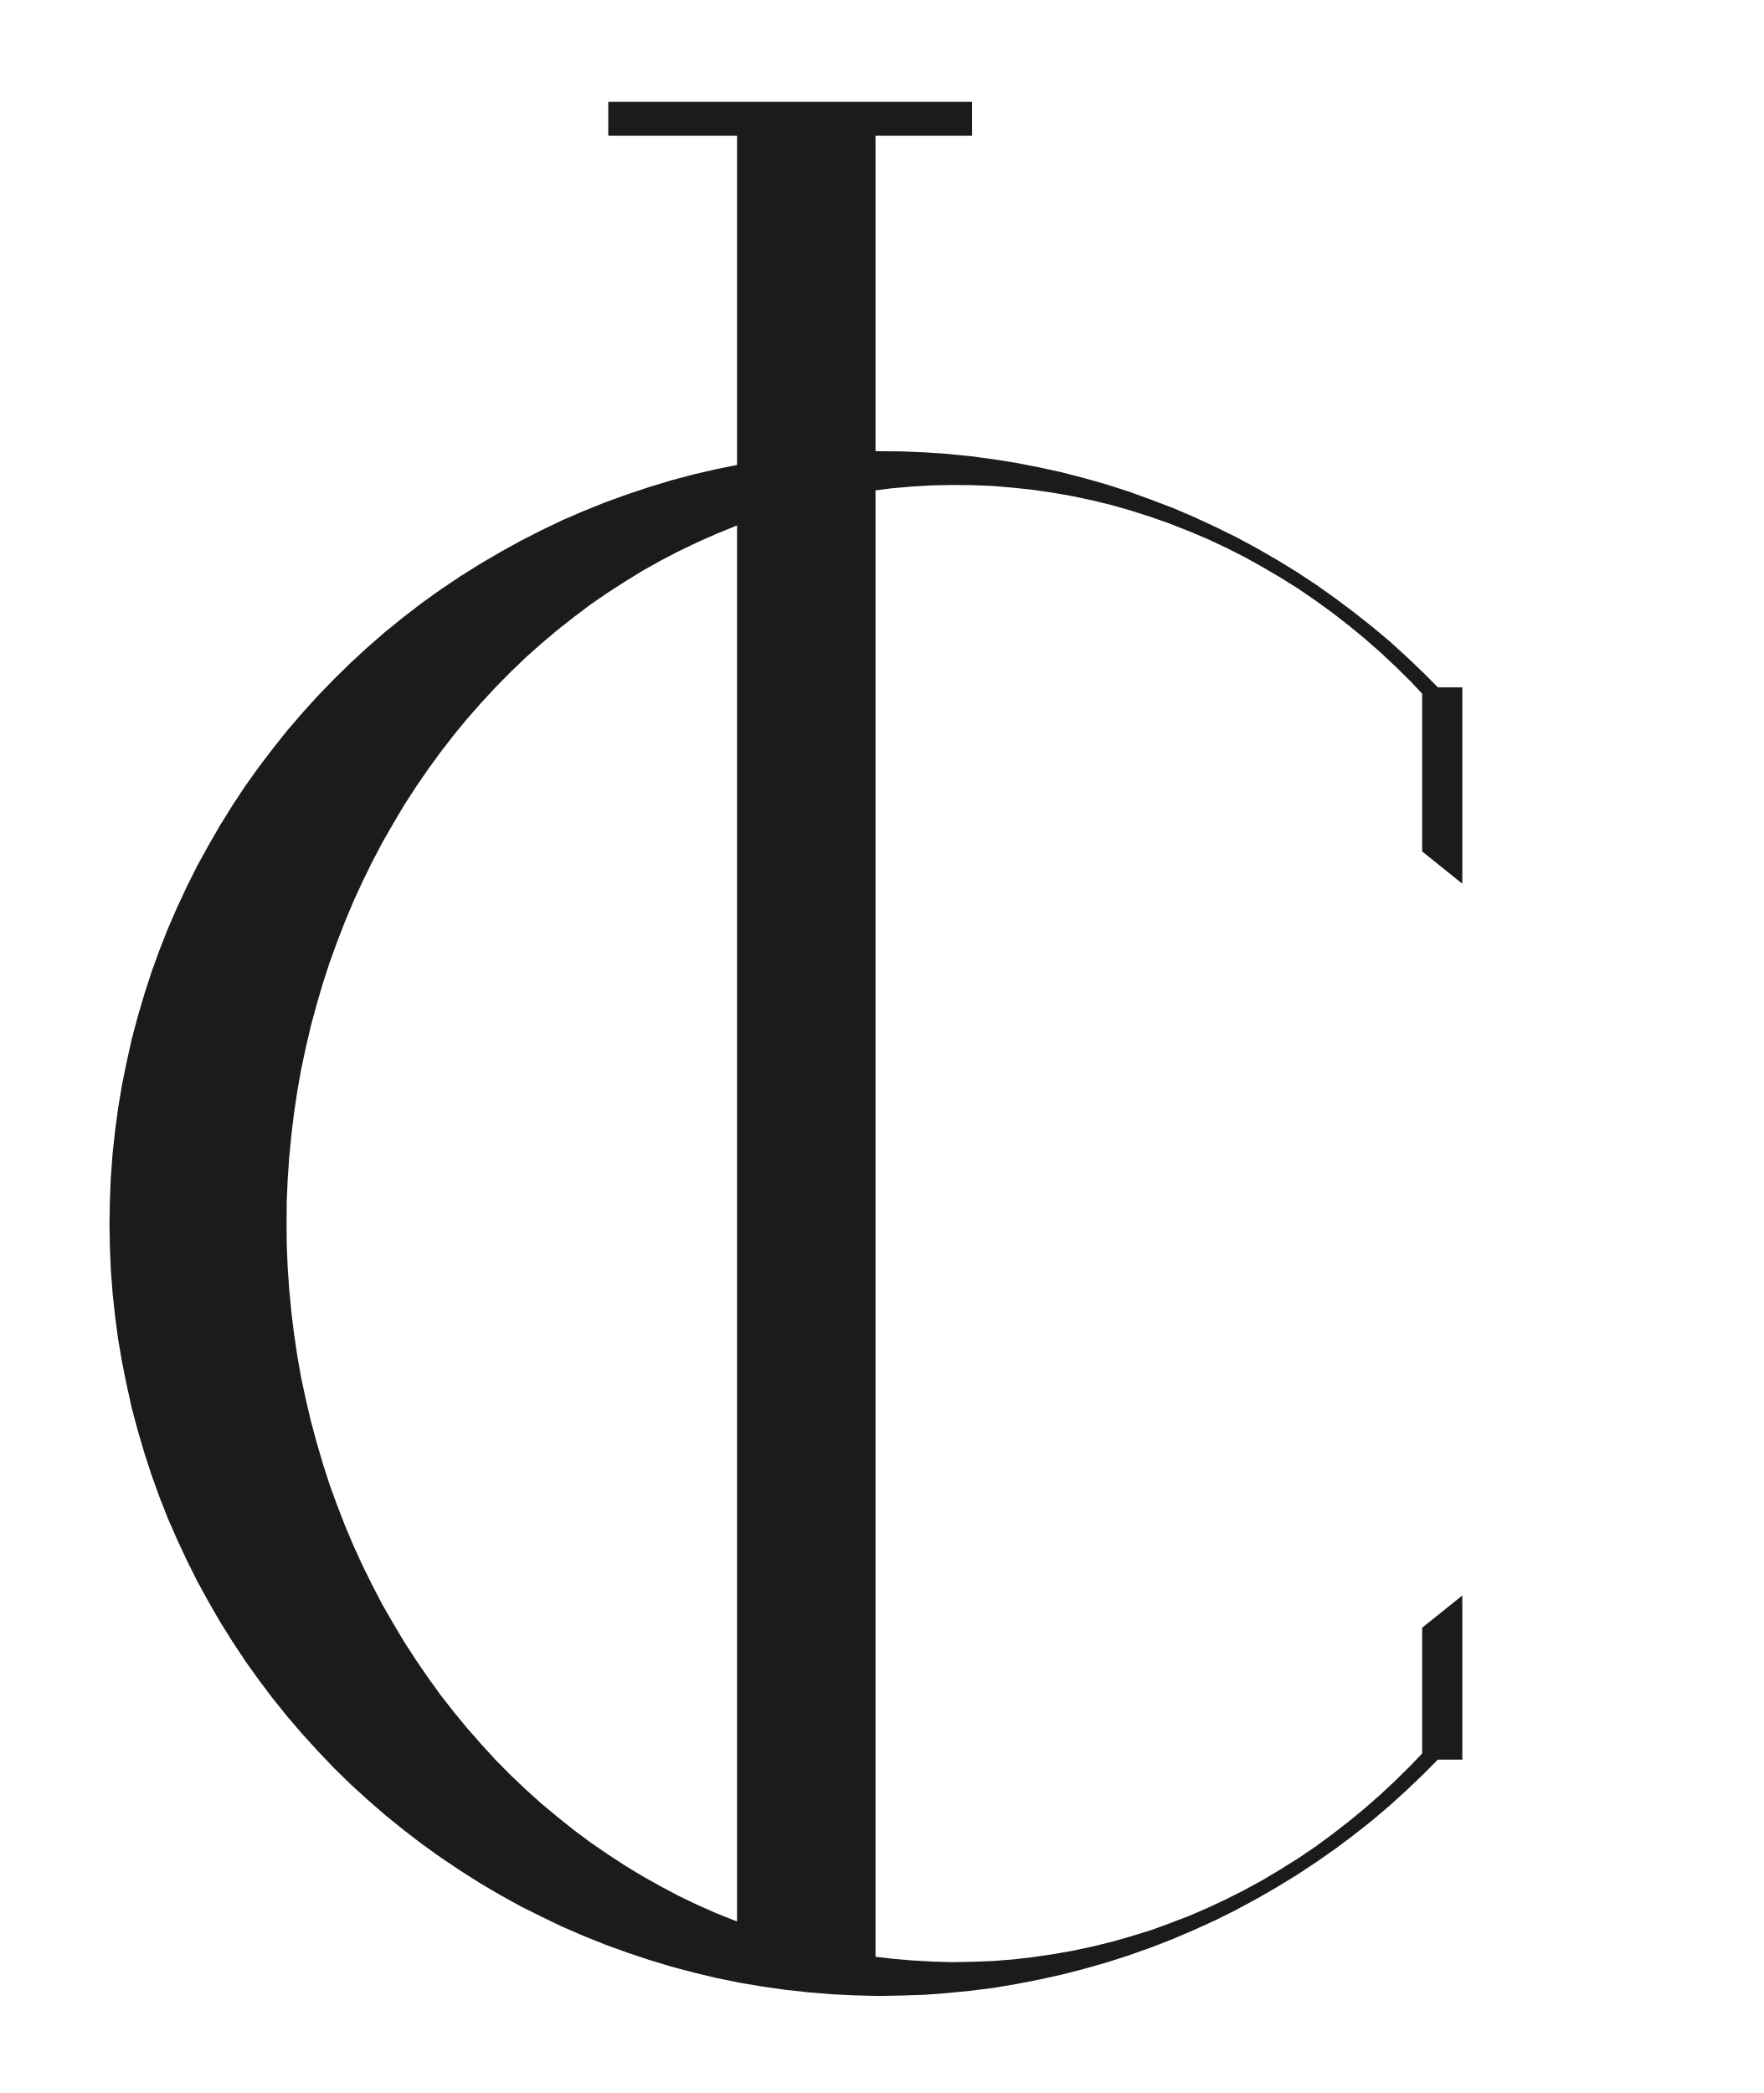
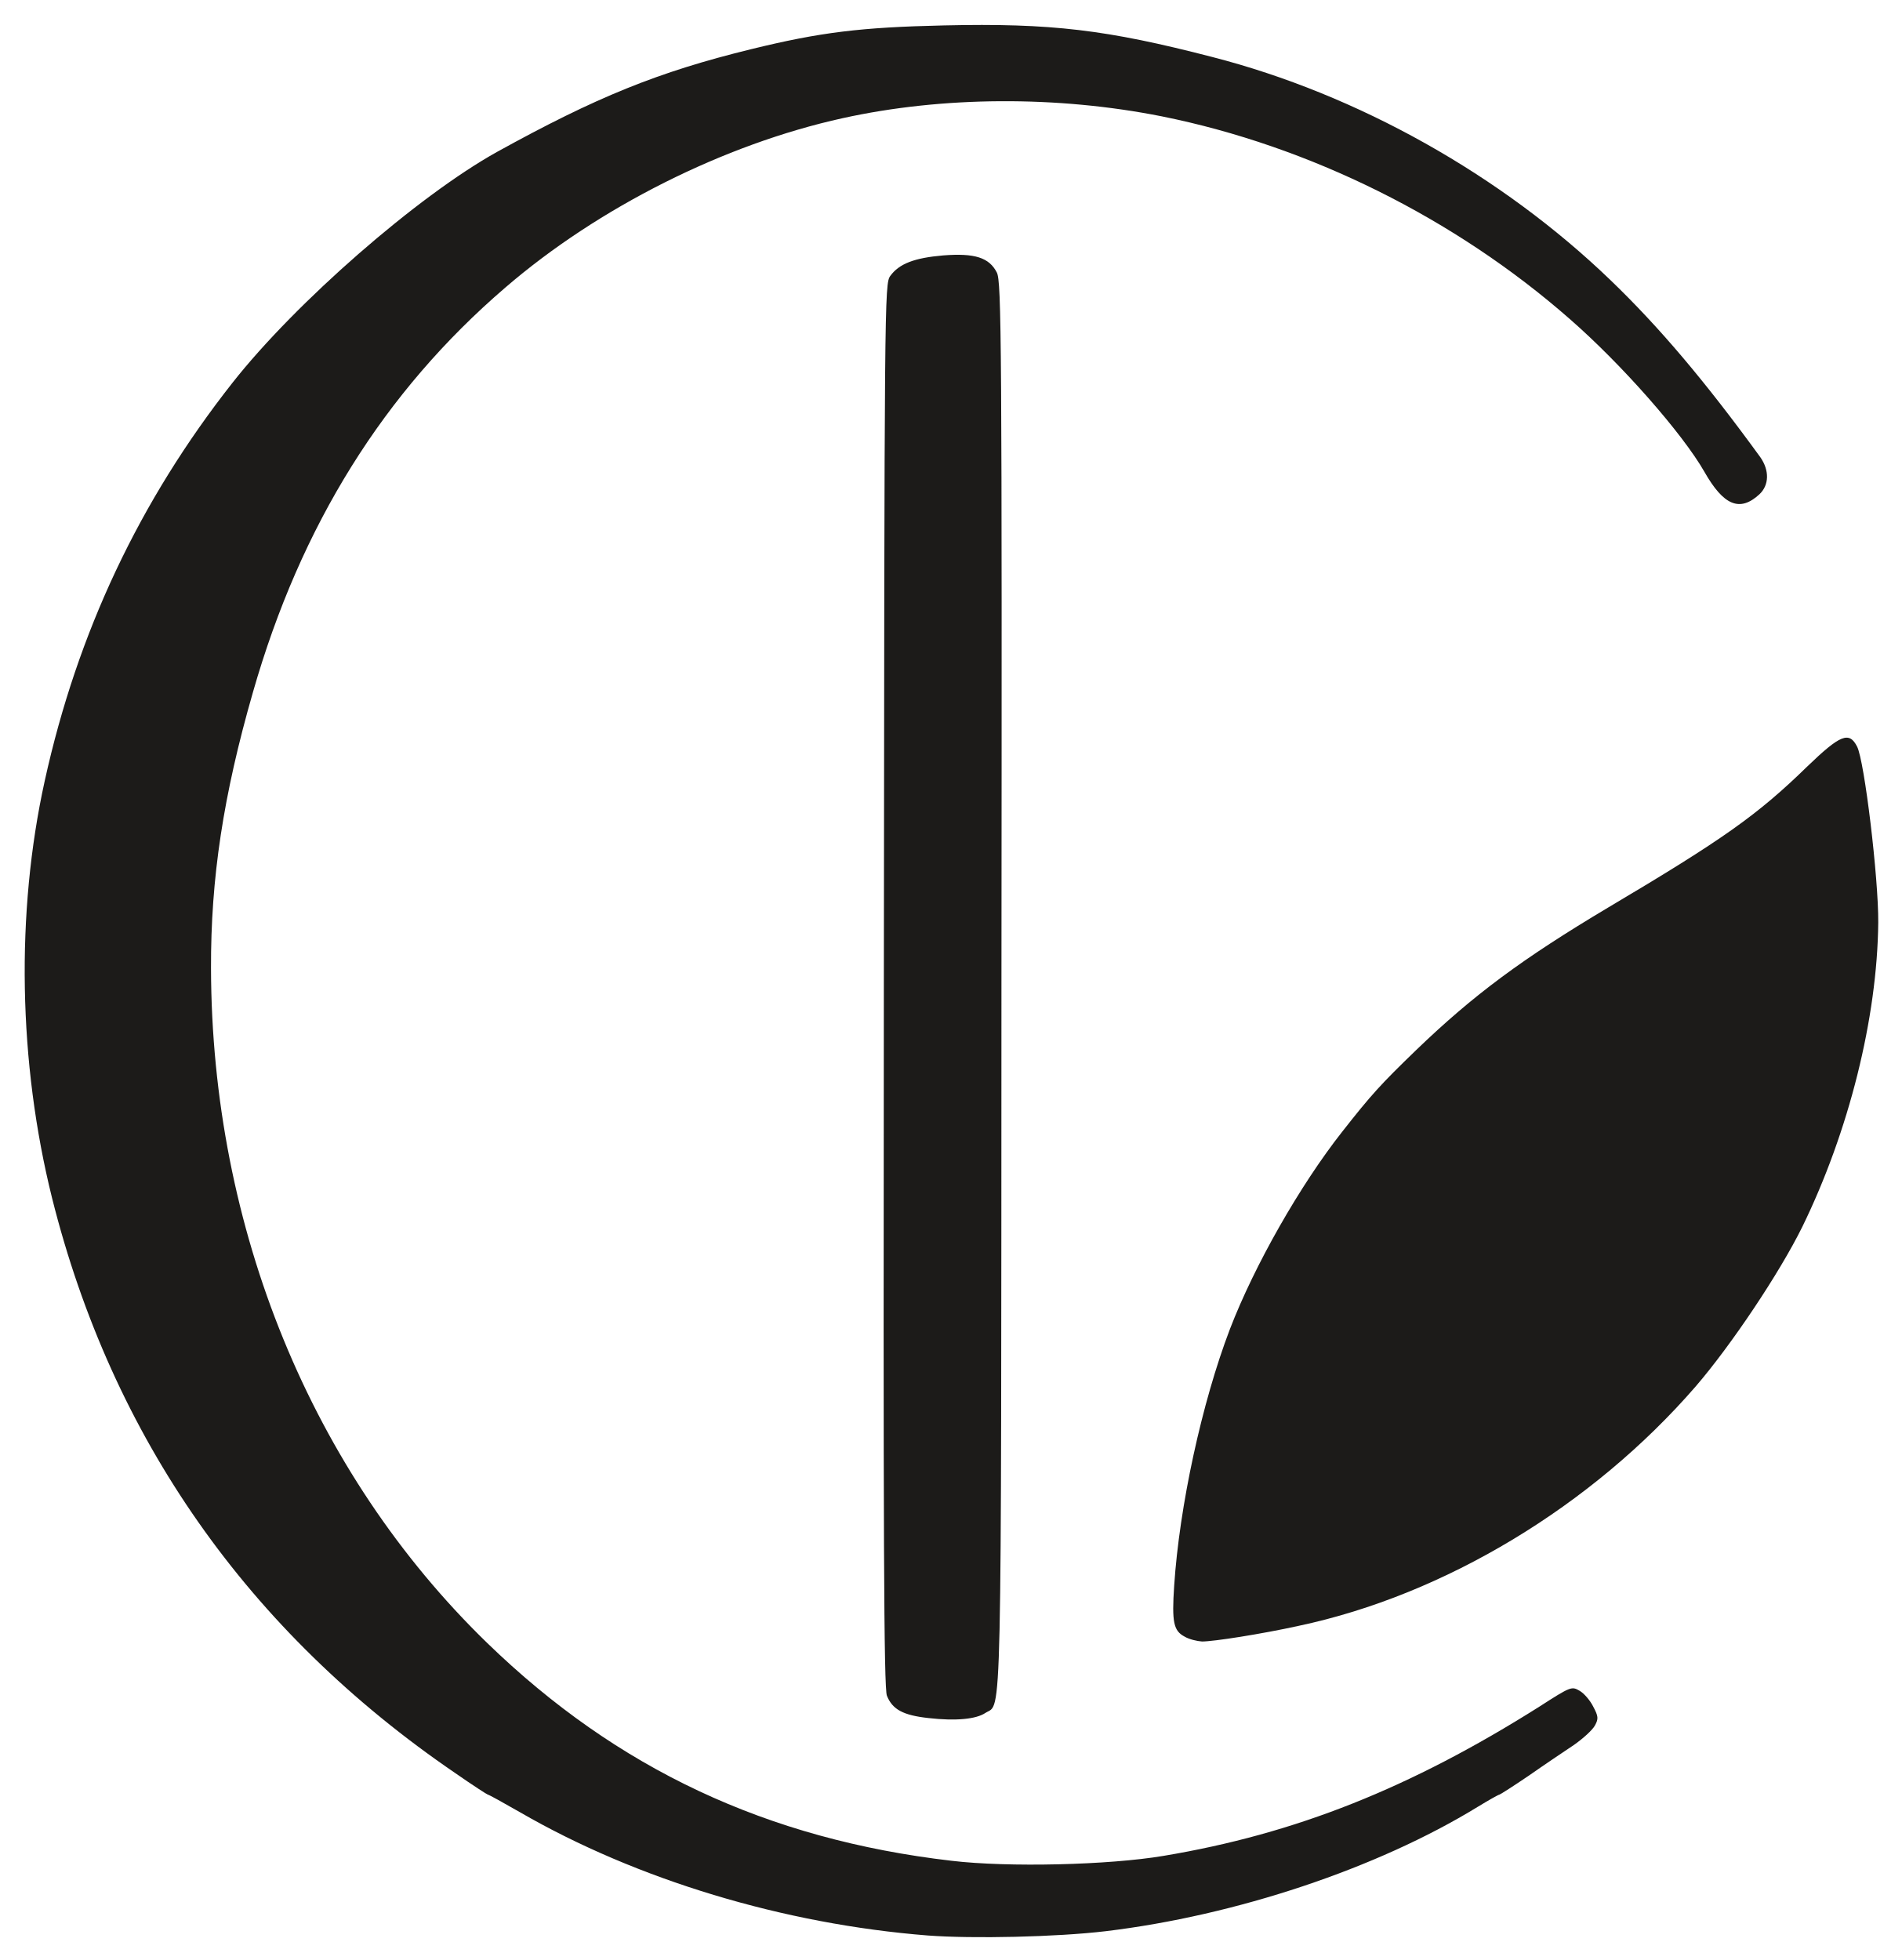
- <svg xmlns="http://www.w3.org/2000/svg" viewBox="0 0 91.33 108.00" width="91" height="108" role="img" aria-label="COCO LIME">
-   <path d="M29.60,33.57 L28.89,32.73 L28.15,31.91 L27.40,31.11 L26.62,30.34 L25.83,29.60 L25.01,28.88 L24.17,28.19 L23.32,27.53 L22.45,26.90 L21.56,26.29 L20.65,25.72 L19.73,25.18 L18.80,24.66 L17.85,24.18 L16.89,23.73 L15.92,23.32 L14.93,22.93 L13.94,22.58 L12.94,22.26 L11.93,21.97 L10.91,21.72 L9.88,21.50 L8.85,21.32 L7.82,21.17 L6.78,21.06 L5.74,20.97 L4.70,20.93 L3.65,20.92 L2.61,20.94 L1.57,21.00 L0.53,21.09 L-0.51,21.22 L-1.54,21.38 L-2.57,21.58 L-3.60,21.81 L-4.61,22.07 L-5.62,22.37 L-6.62,22.70 L-7.61,23.06 L-8.59,23.46 L-9.56,23.89 L-10.52,24.35 L-11.46,24.84 L-12.39,25.36 L-13.30,25.92 L-14.20,26.50 L-15.09,27.11 L-15.95,27.76 L-16.80,28.43 L-17.63,29.13 L-18.44,29.85 L-19.23,30.61 L-20.00,31.39 L-20.74,32.19 L-21.47,33.02 L-22.17,33.87 L-22.85,34.75 L-23.50,35.64 L-24.13,36.56 L-24.74,37.50 L-25.31,38.46 L-25.87,39.44 L-26.39,40.43 L-26.89,41.45 L-27.36,42.47 L-27.80,43.52 L-28.21,44.58 L-28.60,45.65 L-28.95,46.73 L-29.27,47.82 L-29.57,48.93 L-29.83,50.04 L-30.07,51.17 L-30.27,52.29 L-30.44,53.43 L-30.58,54.57 L-30.69,55.72 L-30.77,56.86 L-30.82,58.02 L-30.83,59.17 L-30.82,60.32 L-30.77,61.47 L-30.69,62.62 L-30.58,63.76 L-30.44,64.90 L-30.27,66.04 L-30.07,67.17 L-29.83,68.29 L-29.57,69.40 L-29.27,70.51 L-28.95,71.60 L-28.60,72.69 L-28.21,73.76 L-27.80,74.82 L-27.36,75.86 L-26.89,76.89 L-26.39,77.90 L-25.87,78.90 L-25.31,79.87 L-24.74,80.83 L-24.13,81.77 L-23.50,82.69 L-22.85,83.59 L-22.17,84.46 L-21.47,85.31 L-20.74,86.14 L-20.00,86.95 L-19.23,87.73 L-18.44,88.48 L-17.63,89.21 L-16.80,89.90 L-15.95,90.58 L-15.09,91.22 L-14.20,91.83 L-13.30,92.42 L-12.39,92.97 L-11.46,93.49 L-10.52,93.99 L-9.56,94.45 L-8.59,94.88 L-7.61,95.27 L-6.62,95.64 L-5.62,95.97 L-4.61,96.26 L-3.60,96.53 L-2.57,96.76 L-1.54,96.95 L-0.51,97.12 L0.53,97.24 L1.57,97.33 L2.61,97.39 L3.65,97.42 L4.70,97.40 L5.74,97.36 L6.78,97.28 L7.82,97.16 L8.85,97.01 L9.88,96.83 L10.91,96.61 L11.93,96.36 L12.94,96.07 L13.94,95.76 L14.93,95.40 L15.92,95.02 L16.89,94.60 L17.85,94.15 L18.80,93.67 L19.73,93.16 L20.65,92.61 L21.56,92.04 L22.45,91.44 L23.32,90.80 L24.17,90.14 L25.01,89.45 L25.83,88.73 L26.62,87.99 L27.40,87.22 L28.15,86.43 L28.89,85.60 L29.60,84.76 L29.73,85.93 L28.91,86.81 L28.06,87.67 L27.19,88.50 L26.30,89.31 L25.38,90.09 L24.43,90.84 L23.47,91.56 L22.48,92.25 L21.48,92.91 L20.45,93.54 L19.41,94.14 L18.35,94.71 L17.27,95.25 L16.17,95.75 L15.07,96.22 L13.94,96.66 L12.81,97.06 L11.66,97.43 L10.50,97.76 L9.34,98.06 L8.16,98.32 L6.98,98.55 L5.79,98.75 L4.60,98.90 L3.40,99.02 L2.20,99.11 L0.99,99.15 L-0.21,99.17 L-1.41,99.14 L-2.62,99.08 L-3.82,98.98 L-5.01,98.85 L-6.21,98.68 L-7.39,98.48 L-8.57,98.24 L-9.74,97.96 L-10.91,97.65 L-12.06,97.30 L-13.20,96.92 L-14.33,96.51 L-15.45,96.06 L-16.56,95.58 L-17.64,95.06 L-18.72,94.52 L-19.77,93.94 L-20.81,93.33 L-21.83,92.68 L-22.83,92.01 L-23.81,91.31 L-24.76,90.58 L-25.70,89.82 L-26.61,89.03 L-27.50,88.22 L-28.36,87.38 L-29.19,86.51 L-30.00,85.62 L-30.79,84.70 L-31.54,83.77 L-32.27,82.80 L-32.97,81.82 L-33.63,80.82 L-34.27,79.80 L-34.87,78.76 L-35.45,77.70 L-35.99,76.62 L-36.50,75.53 L-36.98,74.43 L-37.42,73.31 L-37.83,72.17 L-38.20,71.03 L-38.54,69.87 L-38.85,68.71 L-39.11,67.53 L-39.35,66.35 L-39.55,65.17 L-39.71,63.97 L-39.84,62.77 L-39.93,61.57 L-39.98,60.37 L-40.00,59.17 L-39.98,57.96 L-39.93,56.76 L-39.84,55.56 L-39.71,54.36 L-39.55,53.17 L-39.35,51.98 L-39.11,50.80 L-38.85,49.63 L-38.54,48.46 L-38.20,47.31 L-37.83,46.16 L-37.42,45.03 L-36.98,43.91 L-36.50,42.80 L-35.99,41.71 L-35.45,40.63 L-34.87,39.58 L-34.27,38.54 L-33.63,37.51 L-32.97,36.51 L-32.27,35.53 L-31.54,34.57 L-30.79,33.63 L-30.00,32.71 L-29.19,31.82 L-28.36,30.96 L-27.50,30.12 L-26.61,29.30 L-25.70,28.51 L-24.76,27.75 L-23.81,27.02 L-22.83,26.32 L-21.83,25.65 L-20.81,25.01 L-19.77,24.40 L-18.72,23.82 L-17.64,23.27 L-16.56,22.75 L-15.45,22.27 L-14.33,21.82 L-13.20,21.41 L-12.06,21.03 L-10.91,20.68 L-9.74,20.37 L-8.57,20.10 L-7.39,19.86 L-6.21,19.65 L-5.01,19.48 L-3.82,19.35 L-2.62,19.25 L-1.41,19.19 L-0.21,19.17 L0.99,19.18 L2.20,19.23 L3.40,19.31 L4.60,19.43 L5.79,19.59 L6.98,19.78 L8.16,20.01 L9.34,20.27 L10.50,20.57 L11.66,20.90 L12.81,21.27 L13.94,21.68 L15.07,22.11 L16.17,22.58 L17.27,23.09 L18.35,23.62 L19.41,24.19 L20.45,24.79 L21.48,25.42 L22.48,26.08 L23.47,26.78 L24.43,27.50 L25.38,28.25 L26.30,29.02 L27.19,29.83 L28.06,30.66 L28.91,31.52 L29.73,32.40 Z M27.98,31.40 L30.06,31.40 L30.06,41.57 L27.98,39.90 Z M-7.50,2.50 L-0.33,2.50 L-0.33,97.83 L-7.50,97.83 Z M-14.17,1.08 L4.67,1.08 L4.67,2.83 L-14.17,2.83 Z M27.98,80.10 L30.06,78.43 L30.06,86.93 L27.98,86.93 Z" fill="#1C1B19" transform="translate(45.67,4)" />
+ <svg xmlns="http://www.w3.org/2000/svg" viewBox="0 0 621 640" width="621" height="640" role="img" aria-label="COCOLIME">
+   <path fill="#1C1B19" fill-rule="evenodd" d="M303.0,632.0C256.0,628.3 207.9,613.8 169.7,591.7C164.3,588.6 159.6,586.0 159.3,586.0C159.1,586.0 154.3,582.9 148.7,579.0C81.0,532.8 36.6,469.4 17.0,391.2C6.0,347.0 5.1,298.1 14.6,255.0C25.3,206.4 45.6,163.5 75.9,125.0C96.6,98.7 136.4,64.0 162.3,49.6C194.7,31.7 214.9,23.5 245.1,16.1C267.9,10.5 281.2,8.9 308.2,8.3C343.3,7.5 361.4,9.7 395.8,18.6C443.3,30.8 490.3,57.2 525.9,91.5C541.8,106.8 556.7,124.4 574.8,149.3C577.8,153.6 577.7,158.4 574.5,161.4C568.1,167.3 562.8,165.1 556.5,154.0C549.4,141.6 529.6,119.0 512.5,104.1C475.1,71.3 427.6,47.7 379.4,38.0C345.2,31.2 307.7,31.4 275.1,38.6C236.5,47.1 195.4,67.7 165.0,93.9C125.4,127.9 98.2,171.5 82.6,226.0C72.9,259.7 68.8,286.8 68.9,316.2C69.1,401.1 101.7,480.8 159.1,536.5C201.5,577.6 250.5,600.6 310.7,607.6C329.2,609.8 362.1,609.0 379.9,606.0C423.1,598.8 460.6,583.8 502.6,557.3C513.0,550.6 513.2,550.6 515.8,552.1C517.2,552.9 519.2,555.2 520.2,557.2C521.9,560.4 522.0,561.2 520.8,563.4C520.0,564.9 516.9,567.7 513.9,569.8C510.9,571.8 504.2,576.3 499.2,579.8C494.2,583.2 489.8,586.0 489.6,586.0C489.3,586.0 486.1,587.8 482.5,590.0C449.7,610.1 403.5,625.5 361.0,630.6C345.0,632.5 317.7,633.1 303.0,632.0ZM303.2,561.0C294.9,560.1 291.4,558.2 289.6,553.7C288.6,551.2 288.4,502.5 288.6,321.6C288.8,97.4 288.8,92.7 290.7,90.1C293.6,86.1 298.6,84.2 308.0,83.4C318.3,82.6 323.0,84.1 325.5,89.0C327.0,92.0 327.2,110.4 327.0,321.7C326.9,569.2 327.2,555.9 321.8,559.3C318.7,561.4 312.0,562.0 303.2,561.0ZM386.8,534.4C383.2,532.5 382.6,529.7 383.4,517.8C385.1,491.9 392.4,458.1 401.6,434.0C409.6,413.2 424.5,387.0 438.3,369.5C447.8,357.4 450.8,354.1 462.5,342.8C481.1,324.9 497.0,313.1 525.0,296.4C562.6,274.1 573.9,266.1 590.1,250.3C600.9,239.9 603.8,238.7 606.4,243.8C608.8,248.5 613.4,286.7 613.3,301.2C613.0,332.4 603.7,369.5 588.5,400.6C581.1,415.6 565.4,439.1 553.7,452.7C519.9,491.7 471.7,520.8 424.0,530.9C411.7,533.6 396.3,536.0 392.5,536.0C390.9,535.9 388.3,535.3 386.8,534.4Z" />
</svg>
